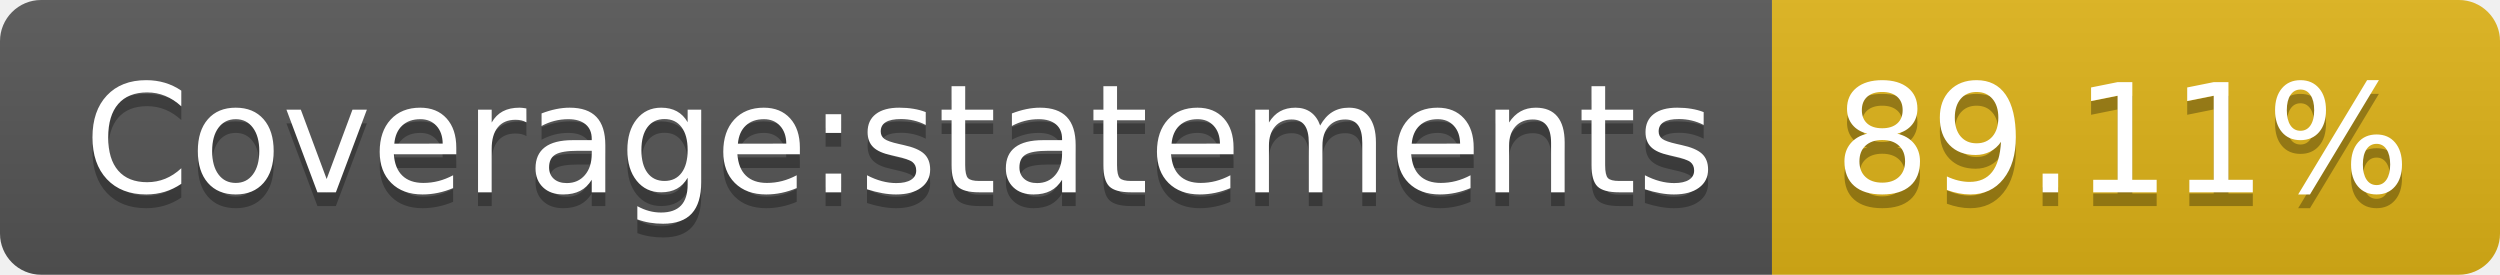
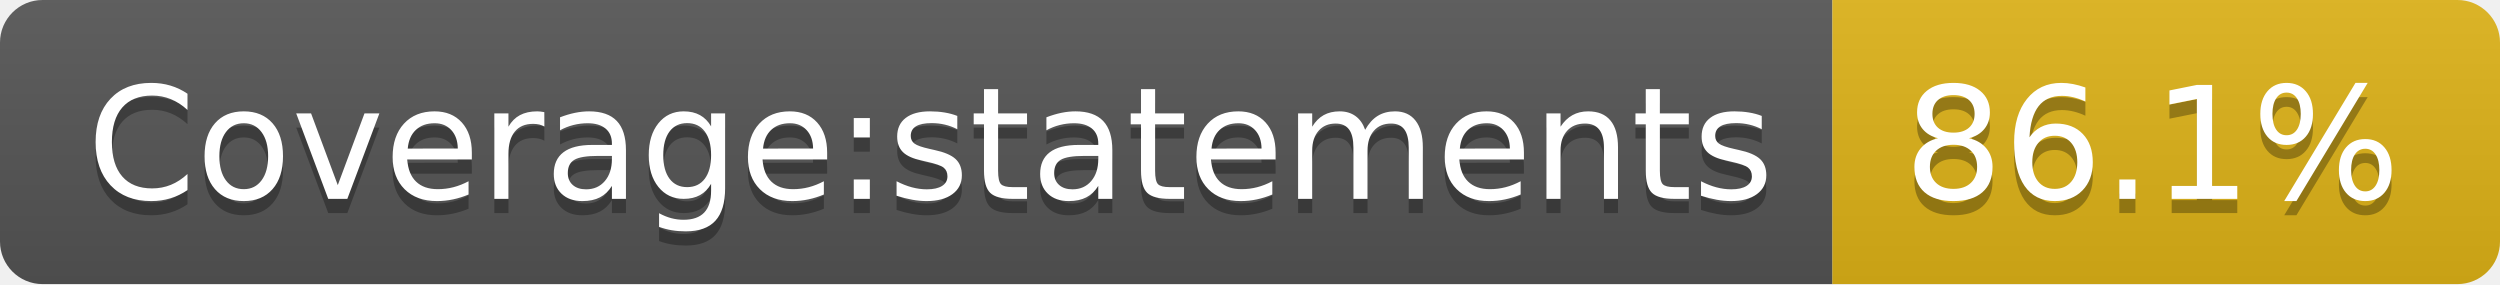
- <svg xmlns="http://www.w3.org/2000/svg" width="182" height="20">
+ <svg xmlns="http://www.w3.org/2000/svg" width="176" height="20">
  <linearGradient id="b" x2="0" y2="100%">
    <stop offset="0" stop-color="#bbb" stop-opacity=".1" />
    <stop offset="1" stop-opacity=".1" />
  </linearGradient>
  <clipPath id="a">
-     <rect width="182" height="20" rx="3" fill="#fff" />
+     <rect width="176" height="20" rx="3" fill="#fff" />
  </clipPath>
  <g clip-path="url(#a)">
    <path fill="#555" d="M0 0h129v20H0z" />
-     <path fill="#dfb317" d="M129 0h53v20H129z" />
-     <path fill="url(#b)" d="M0 0h182v20H0z" />
+     <path fill="#dfb317" d="M129 0h47v20H129z" />
+     <path fill="url(#b)" d="M0 0h176v20H0z" />
  </g>
  <g fill="#fff" text-anchor="middle" font-family="DejaVu Sans,Verdana,Geneva,sans-serif" font-size="110">
    <text x="655" y="150" fill="#010101" fill-opacity=".3" transform="scale(.1)" textLength="1190">Coverage:statements</text>
    <text x="655" y="140" transform="scale(.1)" textLength="1190">Coverage:statements</text>
-     <text x="1545" y="150" fill="#010101" fill-opacity=".3" transform="scale(.1)" textLength="430">89.11%</text>
-     <text x="1545" y="140" transform="scale(.1)" textLength="430">89.11%</text>
+     <text x="1515" y="150" fill="#010101" fill-opacity=".3" transform="scale(.1)" textLength="370">86.1%</text>
+     <text x="1515" y="140" transform="scale(.1)" textLength="370">86.1%</text>
  </g>
</svg>
